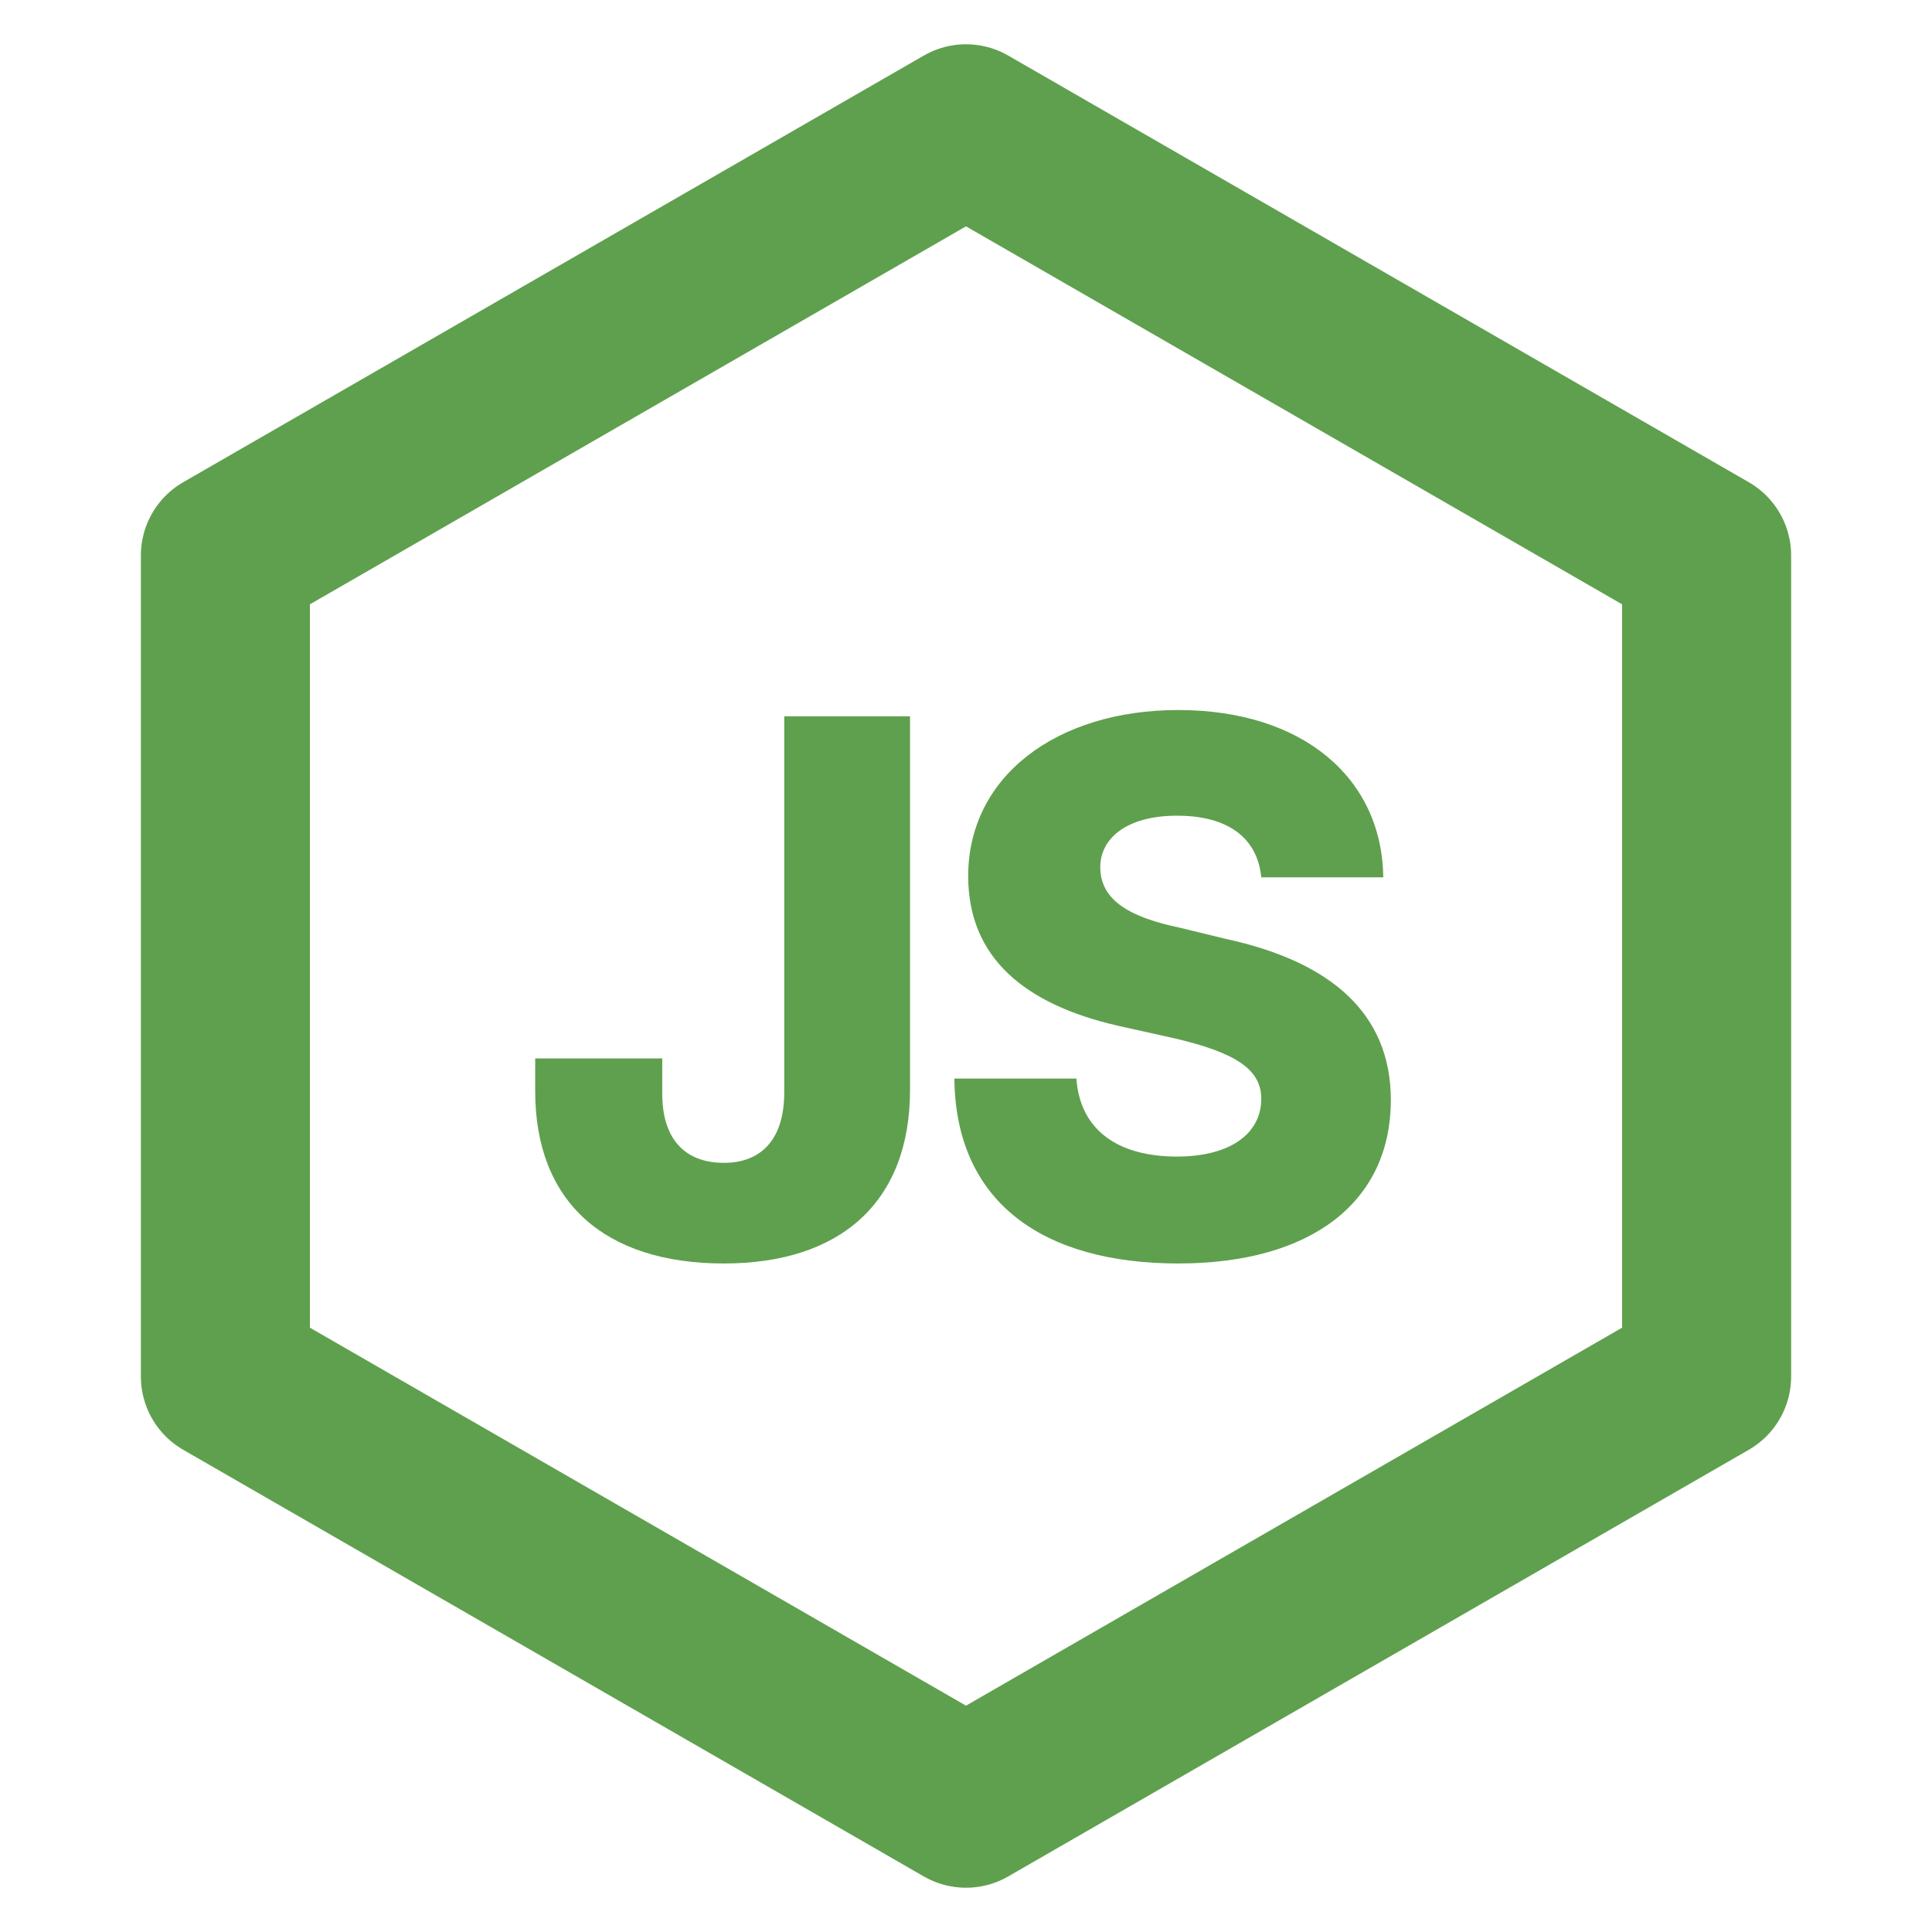
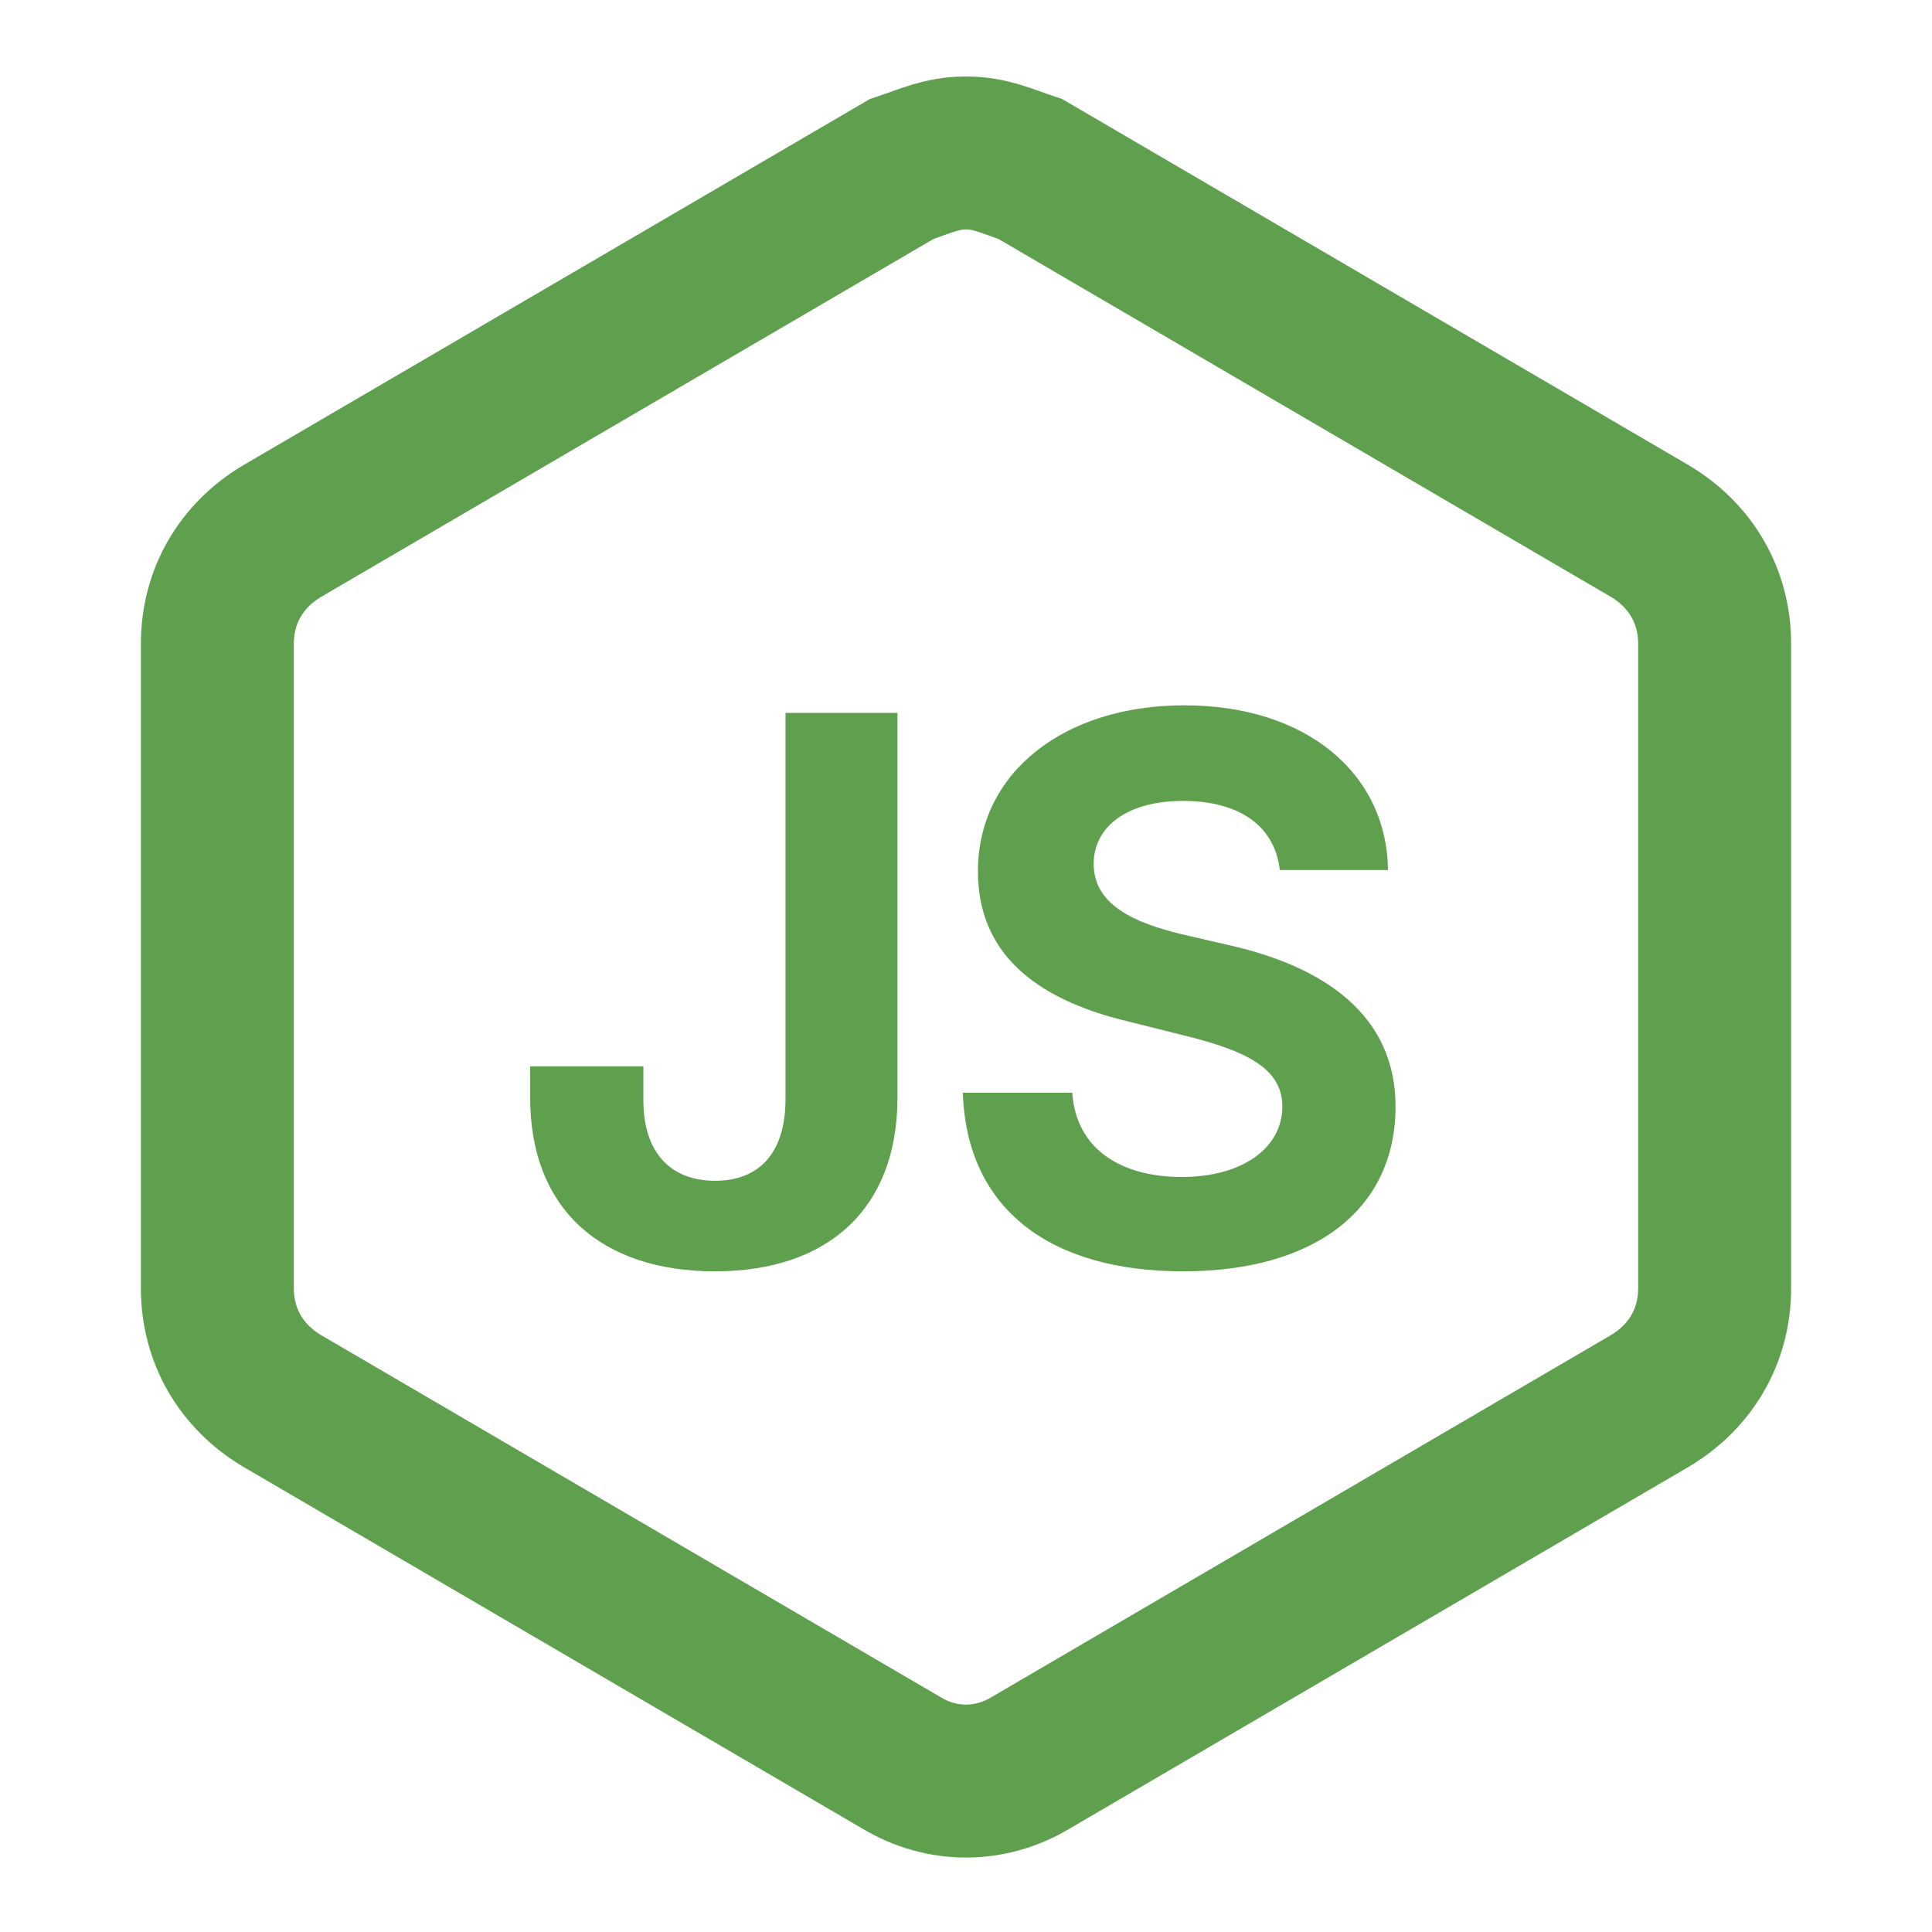
<svg xmlns="http://www.w3.org/2000/svg" viewBox="0 0 24 24">
-   <path d="M12 1.6 21.2 6.9v10.2L12 22.4 2.8 17.1V6.9Z" fill="none" stroke="#5fa04e" stroke-width="2.1" stroke-linejoin="round" />
-   <text x="12" y="15.6" text-anchor="middle" font-family="-apple-system,system-ui,Segoe UI,sans-serif" font-size="9.2" font-weight="800" fill="#5fa04e" letter-spacing="-.3">JS</text>
+   <path d="M12 1.9c.3 0 .5.1.8.2l7.7 4.5c.5.3.8.8.8 1.4v8c0 .6-.3 1.1-.8 1.4l-7.7 4.5c-.5.3-1.1.3-1.6 0l-7.7-4.5c-.5-.3-.8-.8-.8-1.4V8c0-.6.3-1.1.8-1.4l7.7-4.5c.3-.1.5-.2.8-.2Z" fill="none" stroke="#5fa04e" stroke-width="1.9" />
+   <text x="12" y="15.7" text-anchor="middle" font-family="-apple-system,system-ui,Segoe UI,sans-serif" font-size="9.4" font-weight="700" fill="#5fa04e" letter-spacing="-.2">JS</text>
</svg>
